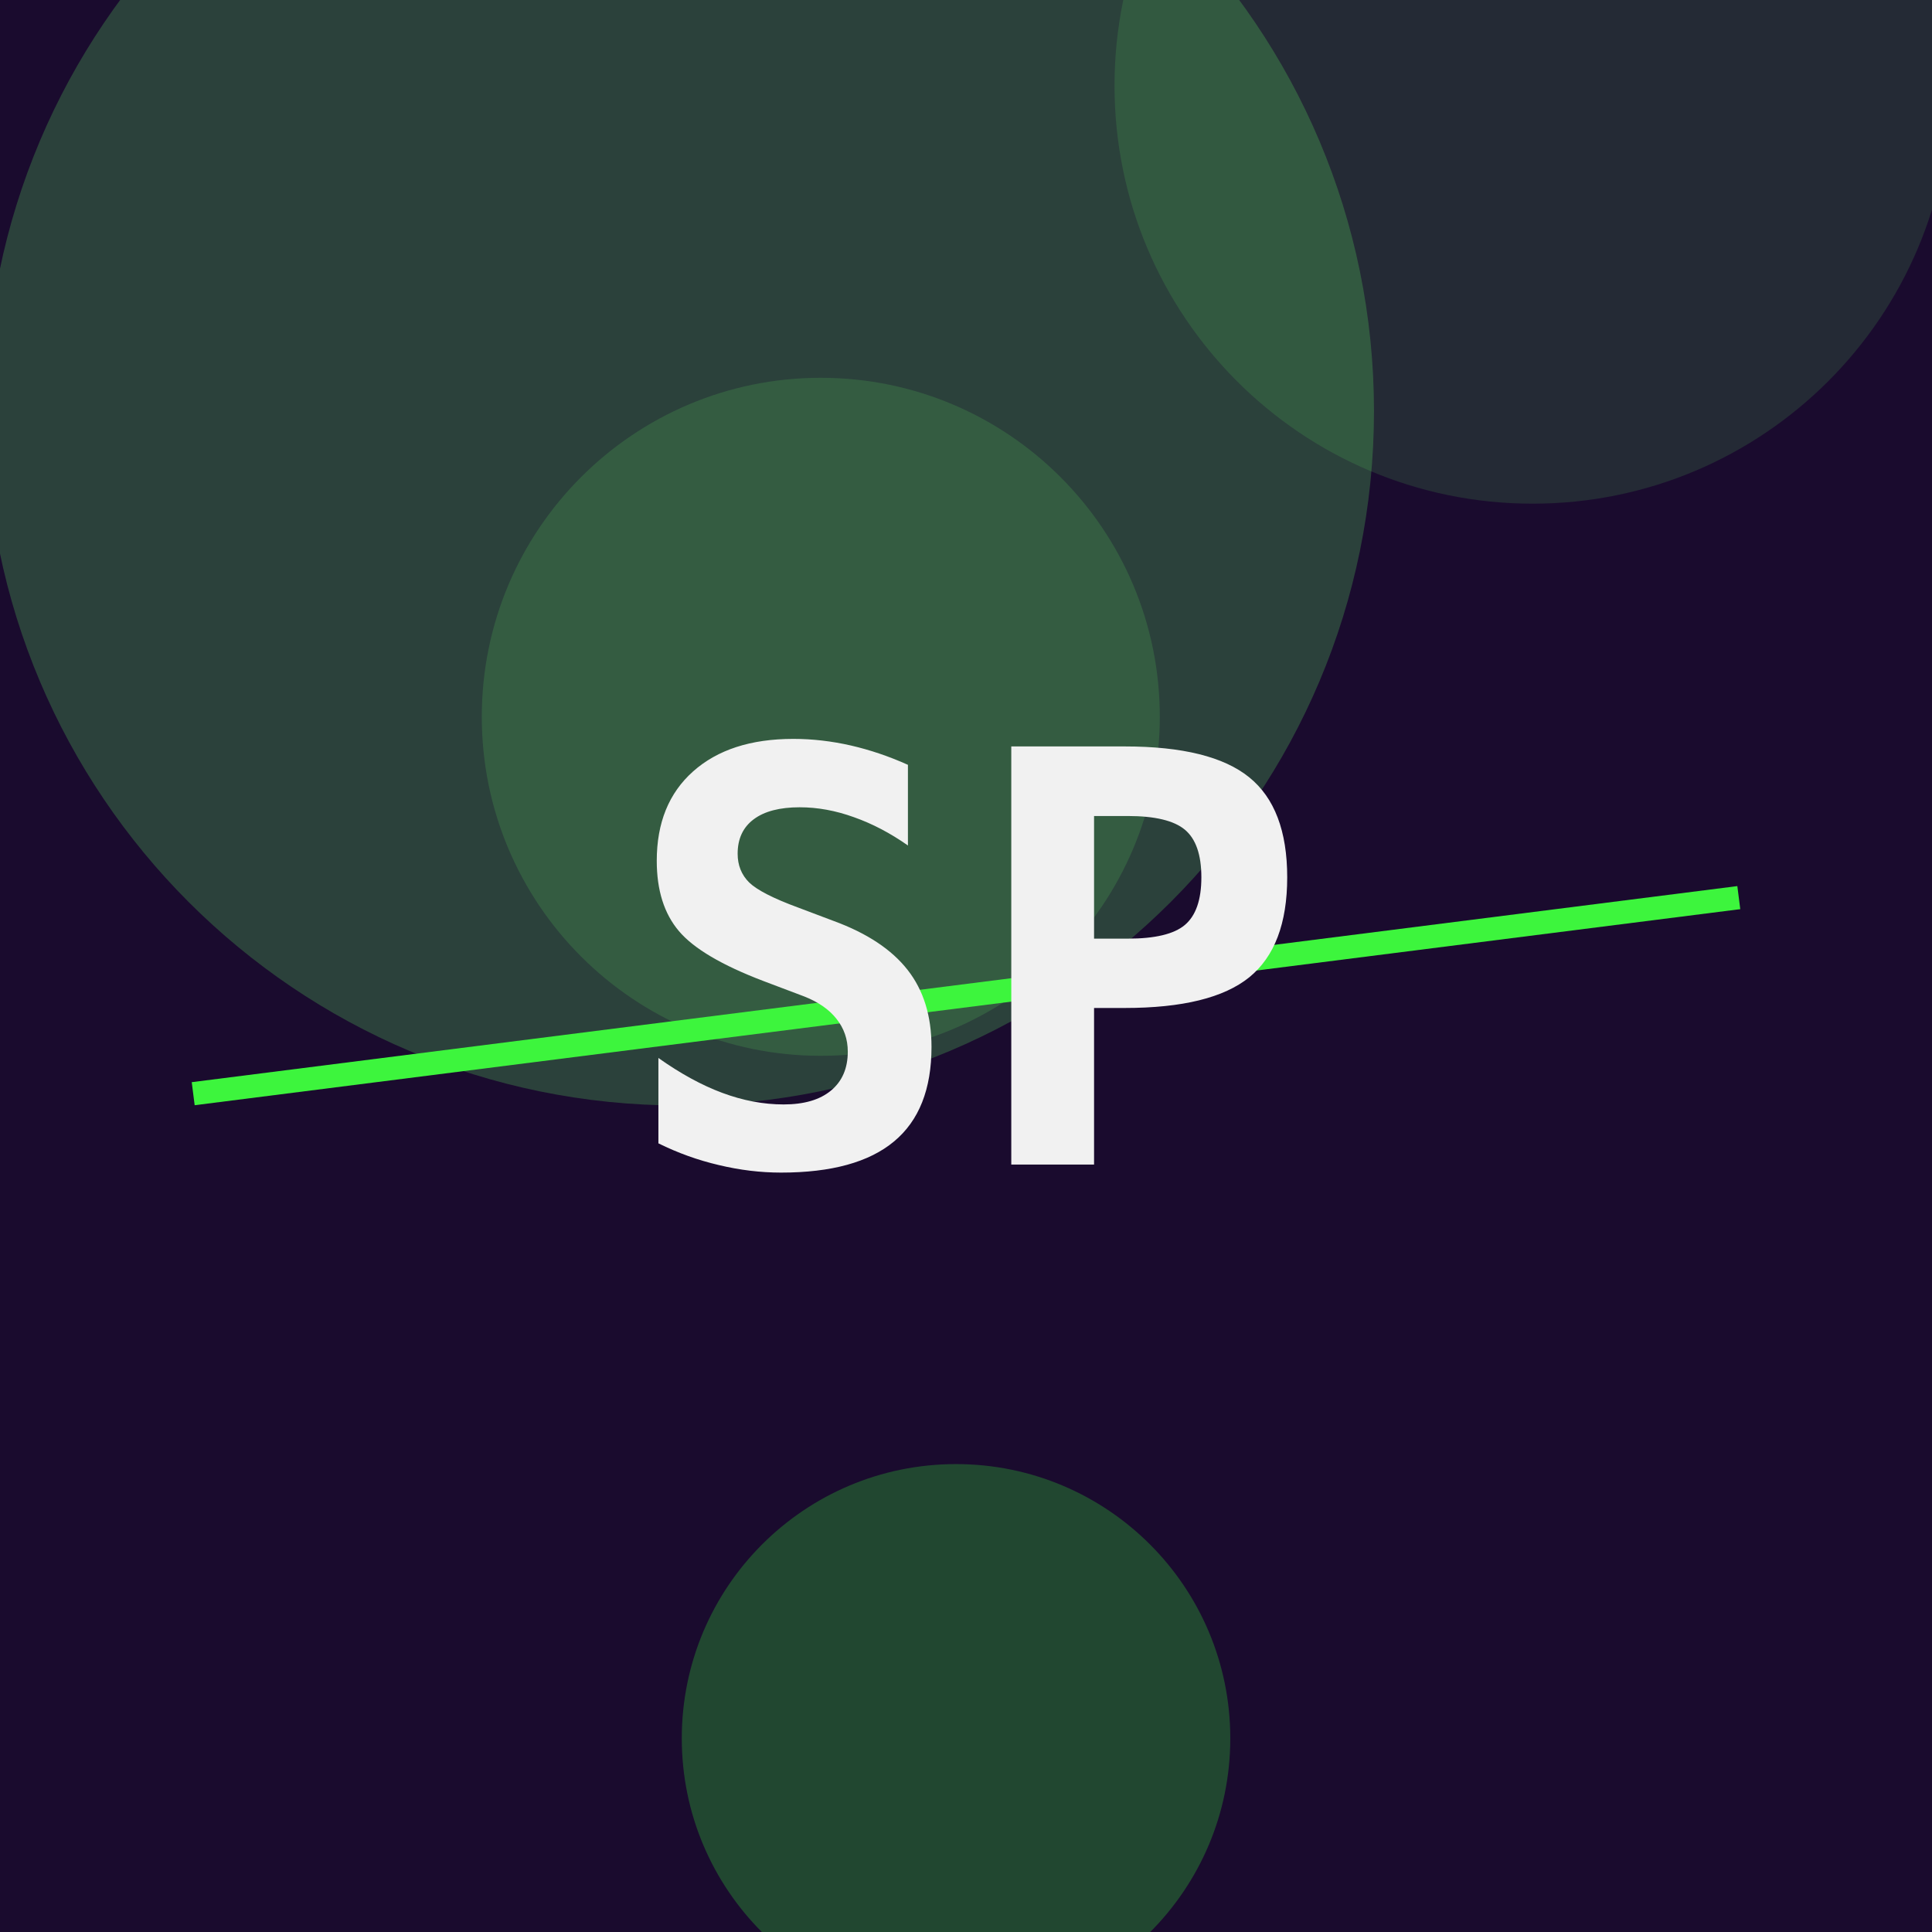
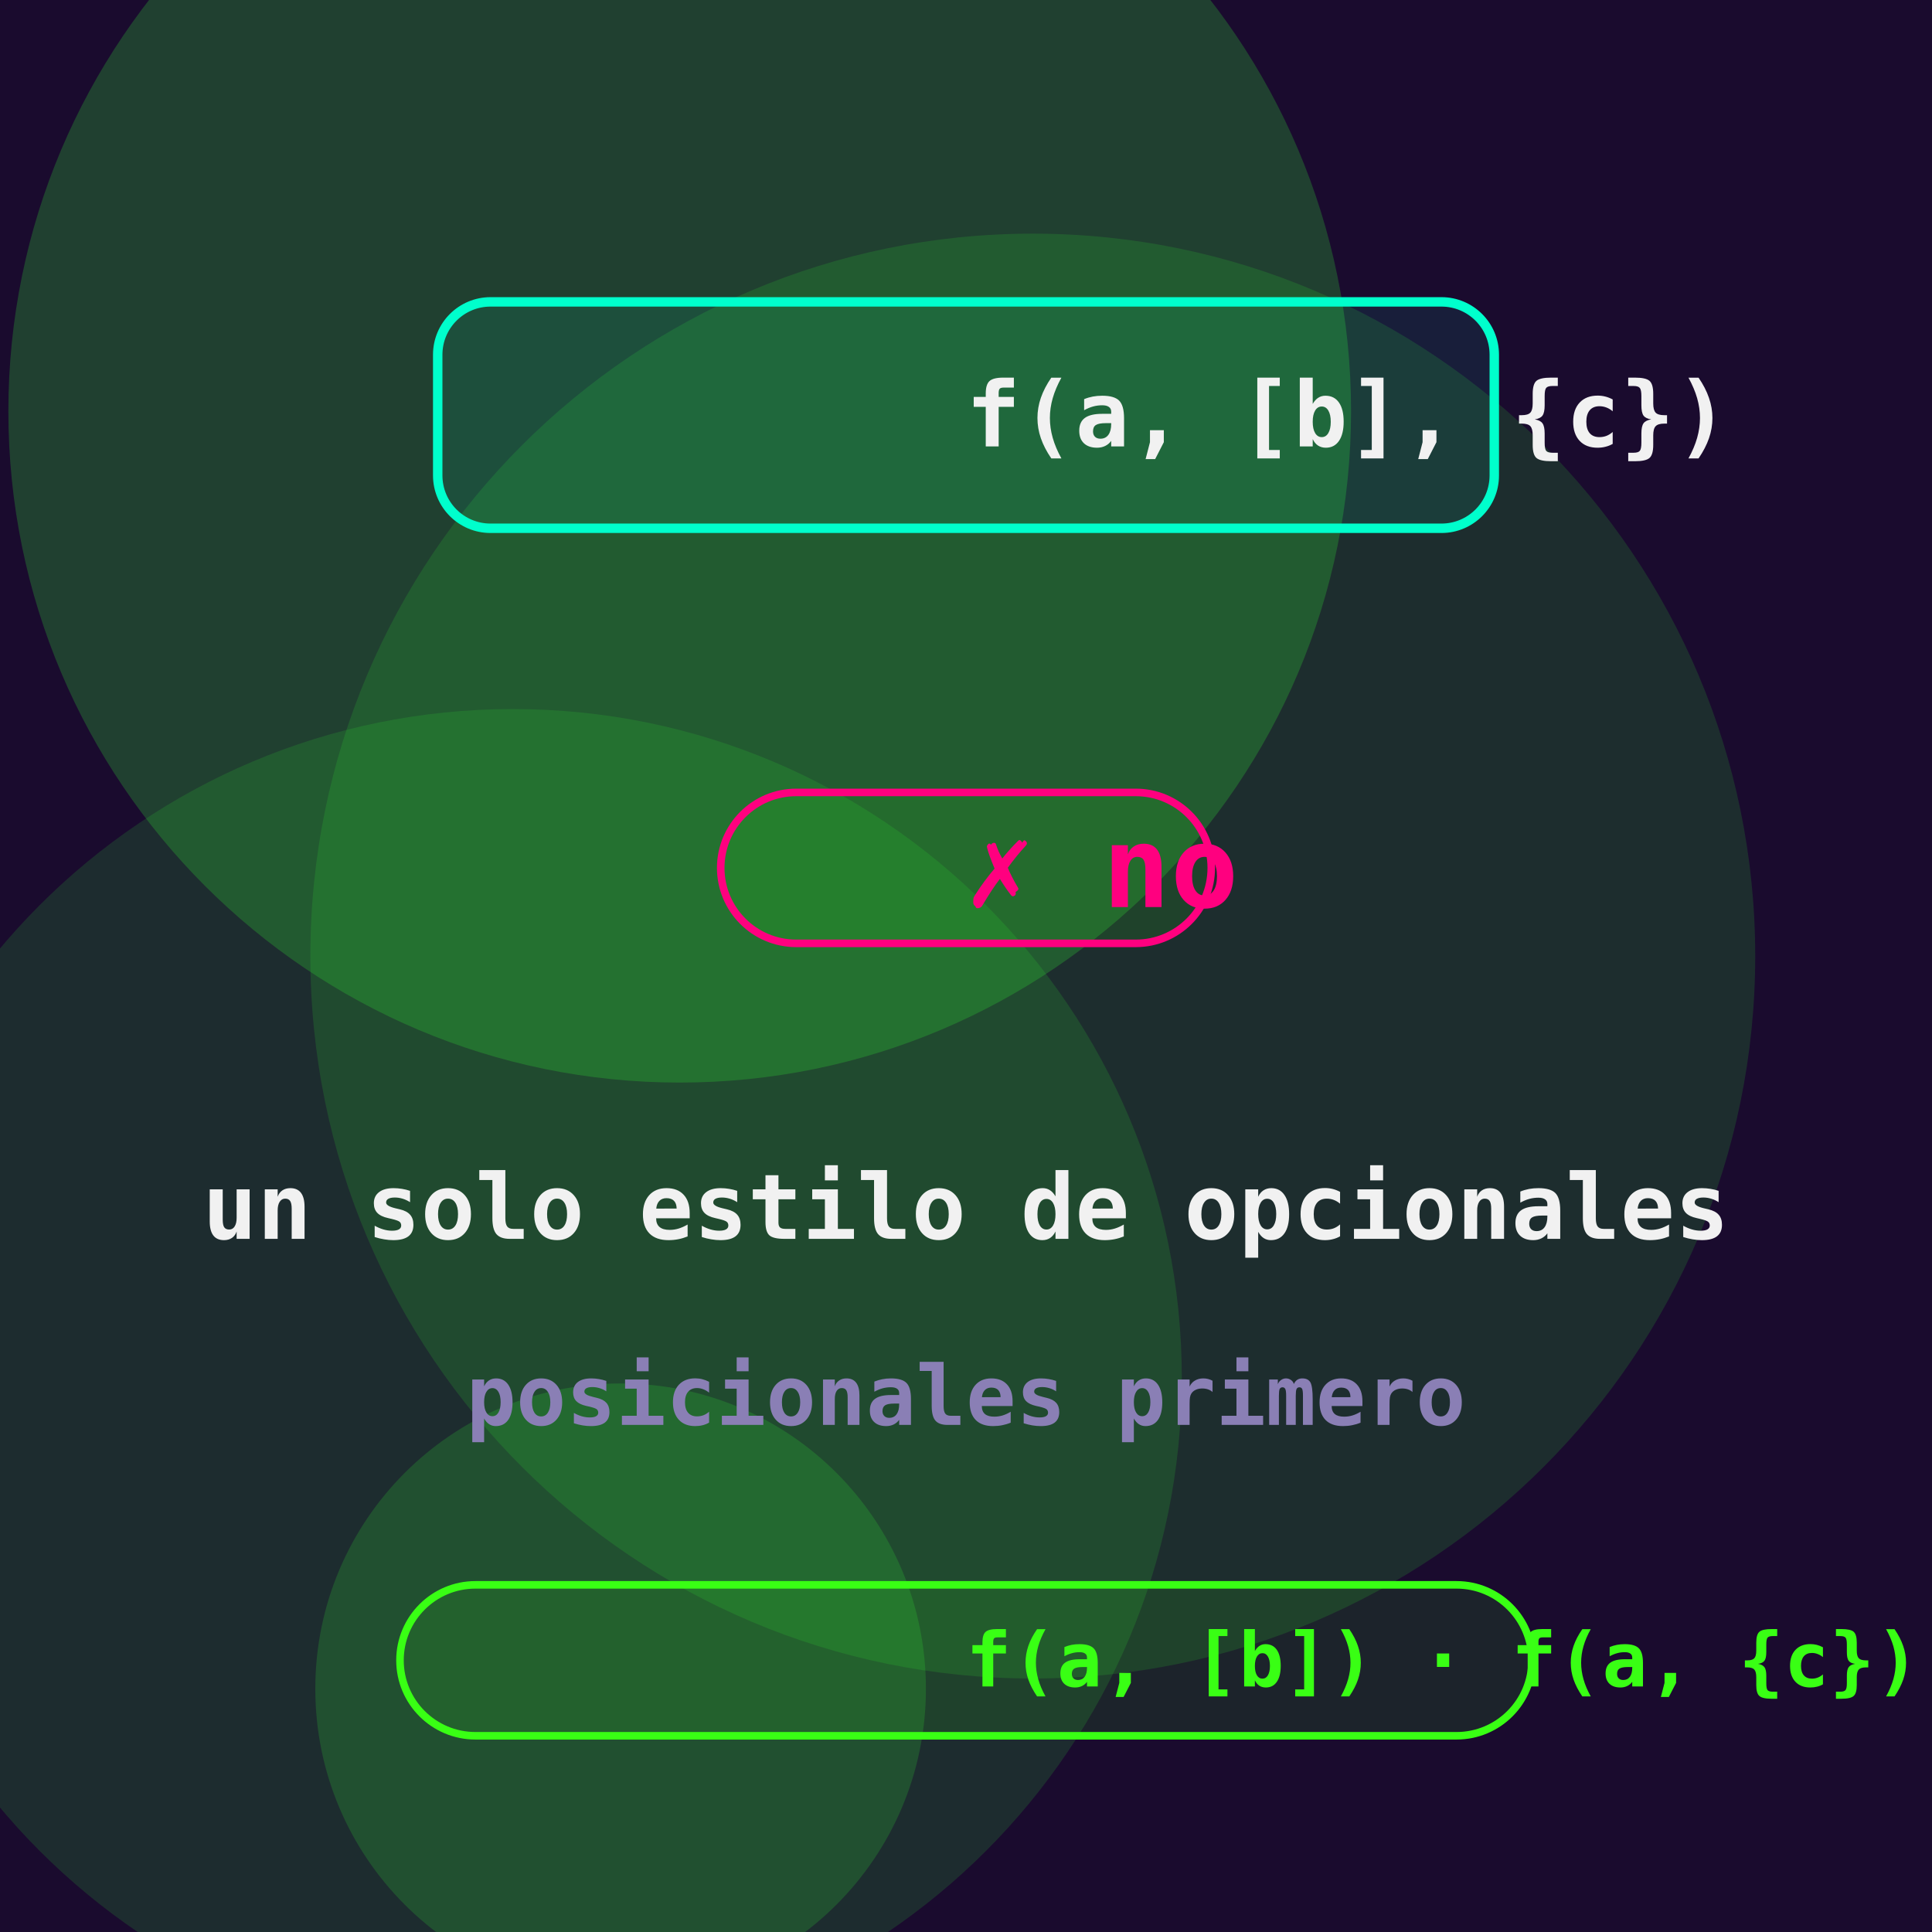
- <svg xmlns="http://www.w3.org/2000/svg" viewBox="0 0 128 128" width="128" height="128" role="img" aria-label="¿Se pueden combinar [ ] y { } en la misma función?">
-   <rect width="128" height="128" fill="#1a0b2e" />
-   <circle cx="45.03" cy="27.24" r="46.00" fill="hsl(120 90% 68%)" fill-opacity="0.23" />
-   <circle cx="63.34" cy="115.17" r="18.17" fill="hsl(120 90% 59%)" fill-opacity="0.26" />
-   <circle cx="101.54" cy="5.67" r="27.70" fill="hsl(120 90% 68%)" fill-opacity="0.13" />
-   <circle cx="54.38" cy="47.49" r="22.46" fill="hsl(120 90% 68%)" fill-opacity="0.15" />
-   <line x1="12.80" y1="72.46" x2="115.20" y2="59.47" stroke="hsl(120 90% 60%)" stroke-width="1.54" />
-   <text x="64" y="64" text-anchor="middle" dominant-baseline="central" font-family="ui-monospace, monospace" font-size="38" font-weight="700" fill="#f1f1f1">SP</text>
+ <svg xmlns="http://www.w3.org/2000/svg" viewBox="0 0 512 512" width="512" height="512" role="img" aria-label="¿Se pueden combinar [ ] y { } en la misma función?">
+   <rect x="0" y="0" width="512" height="512" fill="#1a0b2e" />
+   <ellipse cx="180.13" cy="108.98" rx="177.91" ry="177.91" fill="hsl(120 90% 58% / 0.23)" />
+   <ellipse cx="273.7" cy="253.37" rx="191.45" ry="191.45" fill="hsl(120 90% 58% / 0.147)" />
+   <ellipse cx="135.91" cy="365.19" rx="177.28" ry="177.28" fill="hsl(120 90% 58% / 0.144)" />
+   <ellipse cx="164.47" cy="447.54" rx="80.91" ry="80.91" fill="hsl(120 90% 58% / 0.182)" />
+   <rect x="116" y="80" width="280" height="60" rx="14" fill="rgba(0, 255, 204, 0.08)" stroke="#00ffcc" stroke-width="2.5" />
+   <text x="256" y="110" text-anchor="center" dominant-baseline="central" font-family="ui-monospace, SFMono-Regular, Menlo, monospace" font-size="24" font-weight="700" fill="#f1f1f1">f(a, [b], {c})</text>
+   <rect x="191" y="210" width="130" height="40" rx="20" fill="rgba(57, 255, 20, 0.1)" stroke="#ff007f" stroke-width="2" />
+   <text x="256" y="230" text-anchor="center" dominant-baseline="central" font-family="ui-monospace, SFMono-Regular, Menlo, monospace" font-size="30" font-weight="700" fill="#ff007f">✗ no</text>
+   <text x="256" y="320" text-anchor="middle" dominant-baseline="central" font-family="ui-monospace, SFMono-Regular, Menlo, monospace" font-size="24" font-weight="700" fill="#f1f1f1">un solo estilo de opcionales</text>
+   <text x="256" y="370" text-anchor="middle" dominant-baseline="central" font-family="ui-monospace, SFMono-Regular, Menlo, monospace" font-size="22" font-weight="700" fill="#8a7fb5">posicionales primero</text>
+   <rect x="106" y="420" width="300" height="40" rx="20" fill="rgba(57, 255, 20, 0.1)" stroke="#39ff14" stroke-width="2" />
+   <text x="256" y="440" text-anchor="center" dominant-baseline="central" font-family="ui-monospace, SFMono-Regular, Menlo, monospace" font-size="20" font-weight="700" fill="#39ff14">f(a, [b])  ·  f(a, {c})</text>
</svg>
